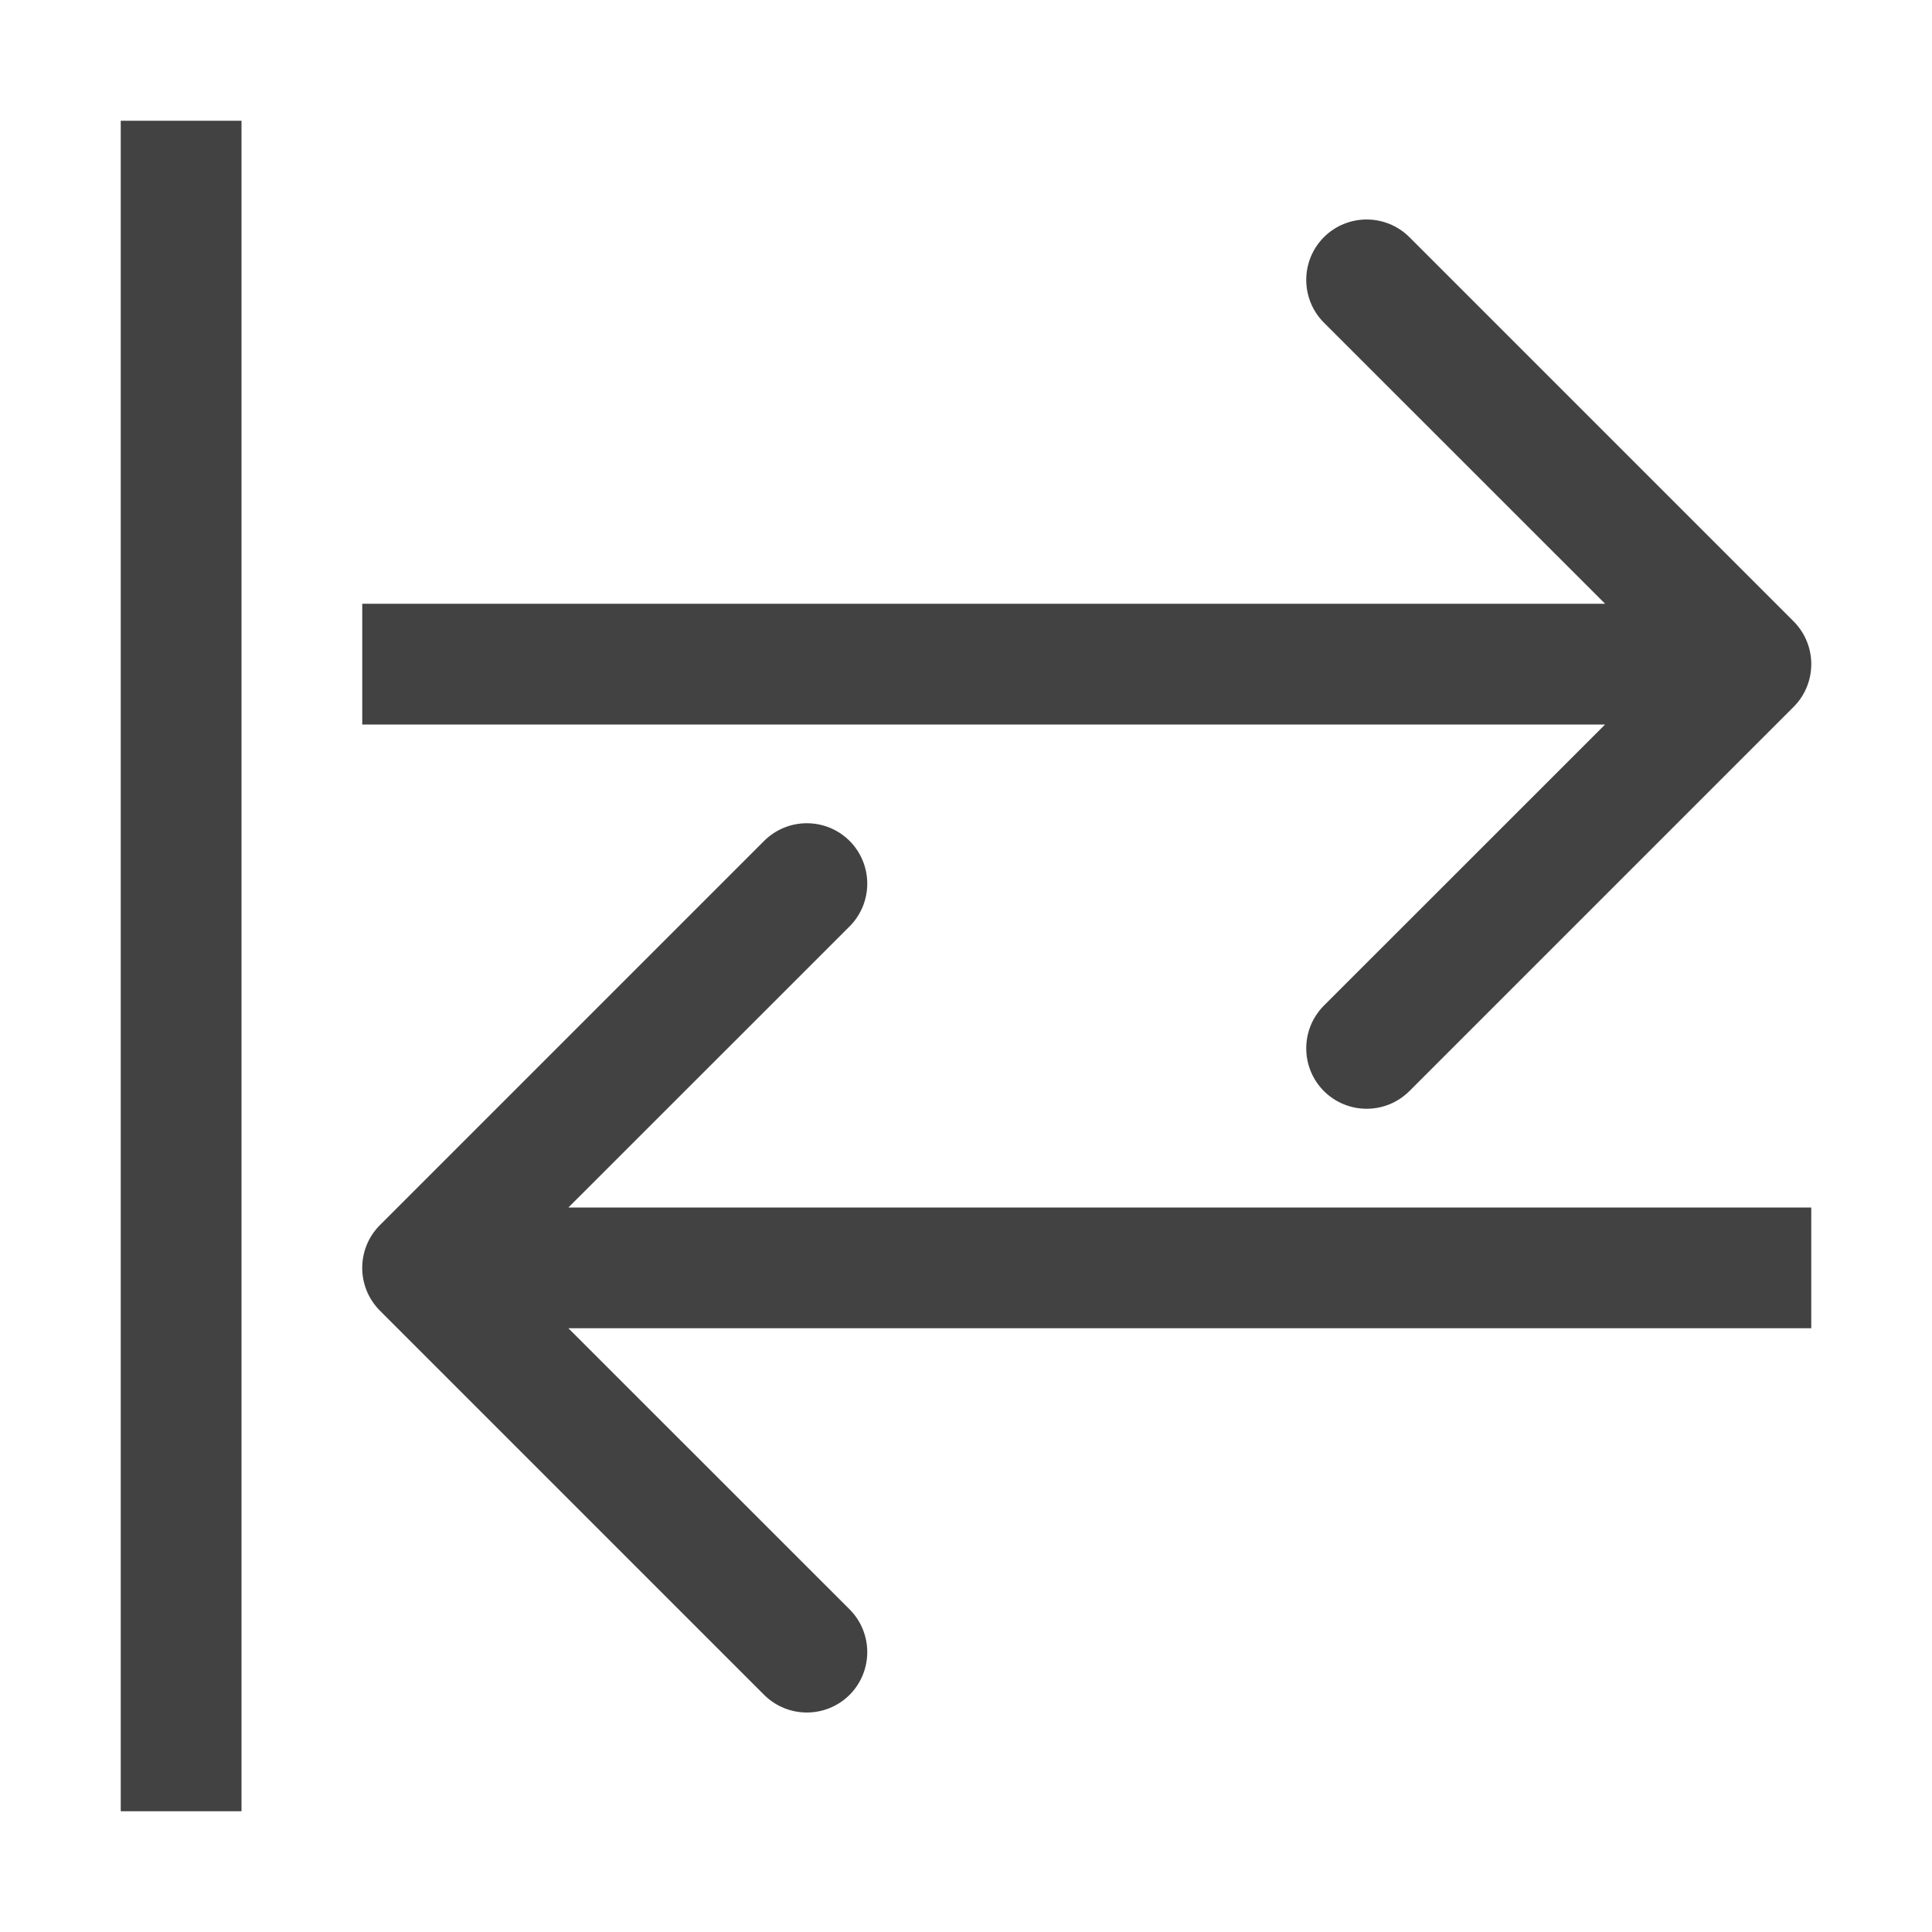
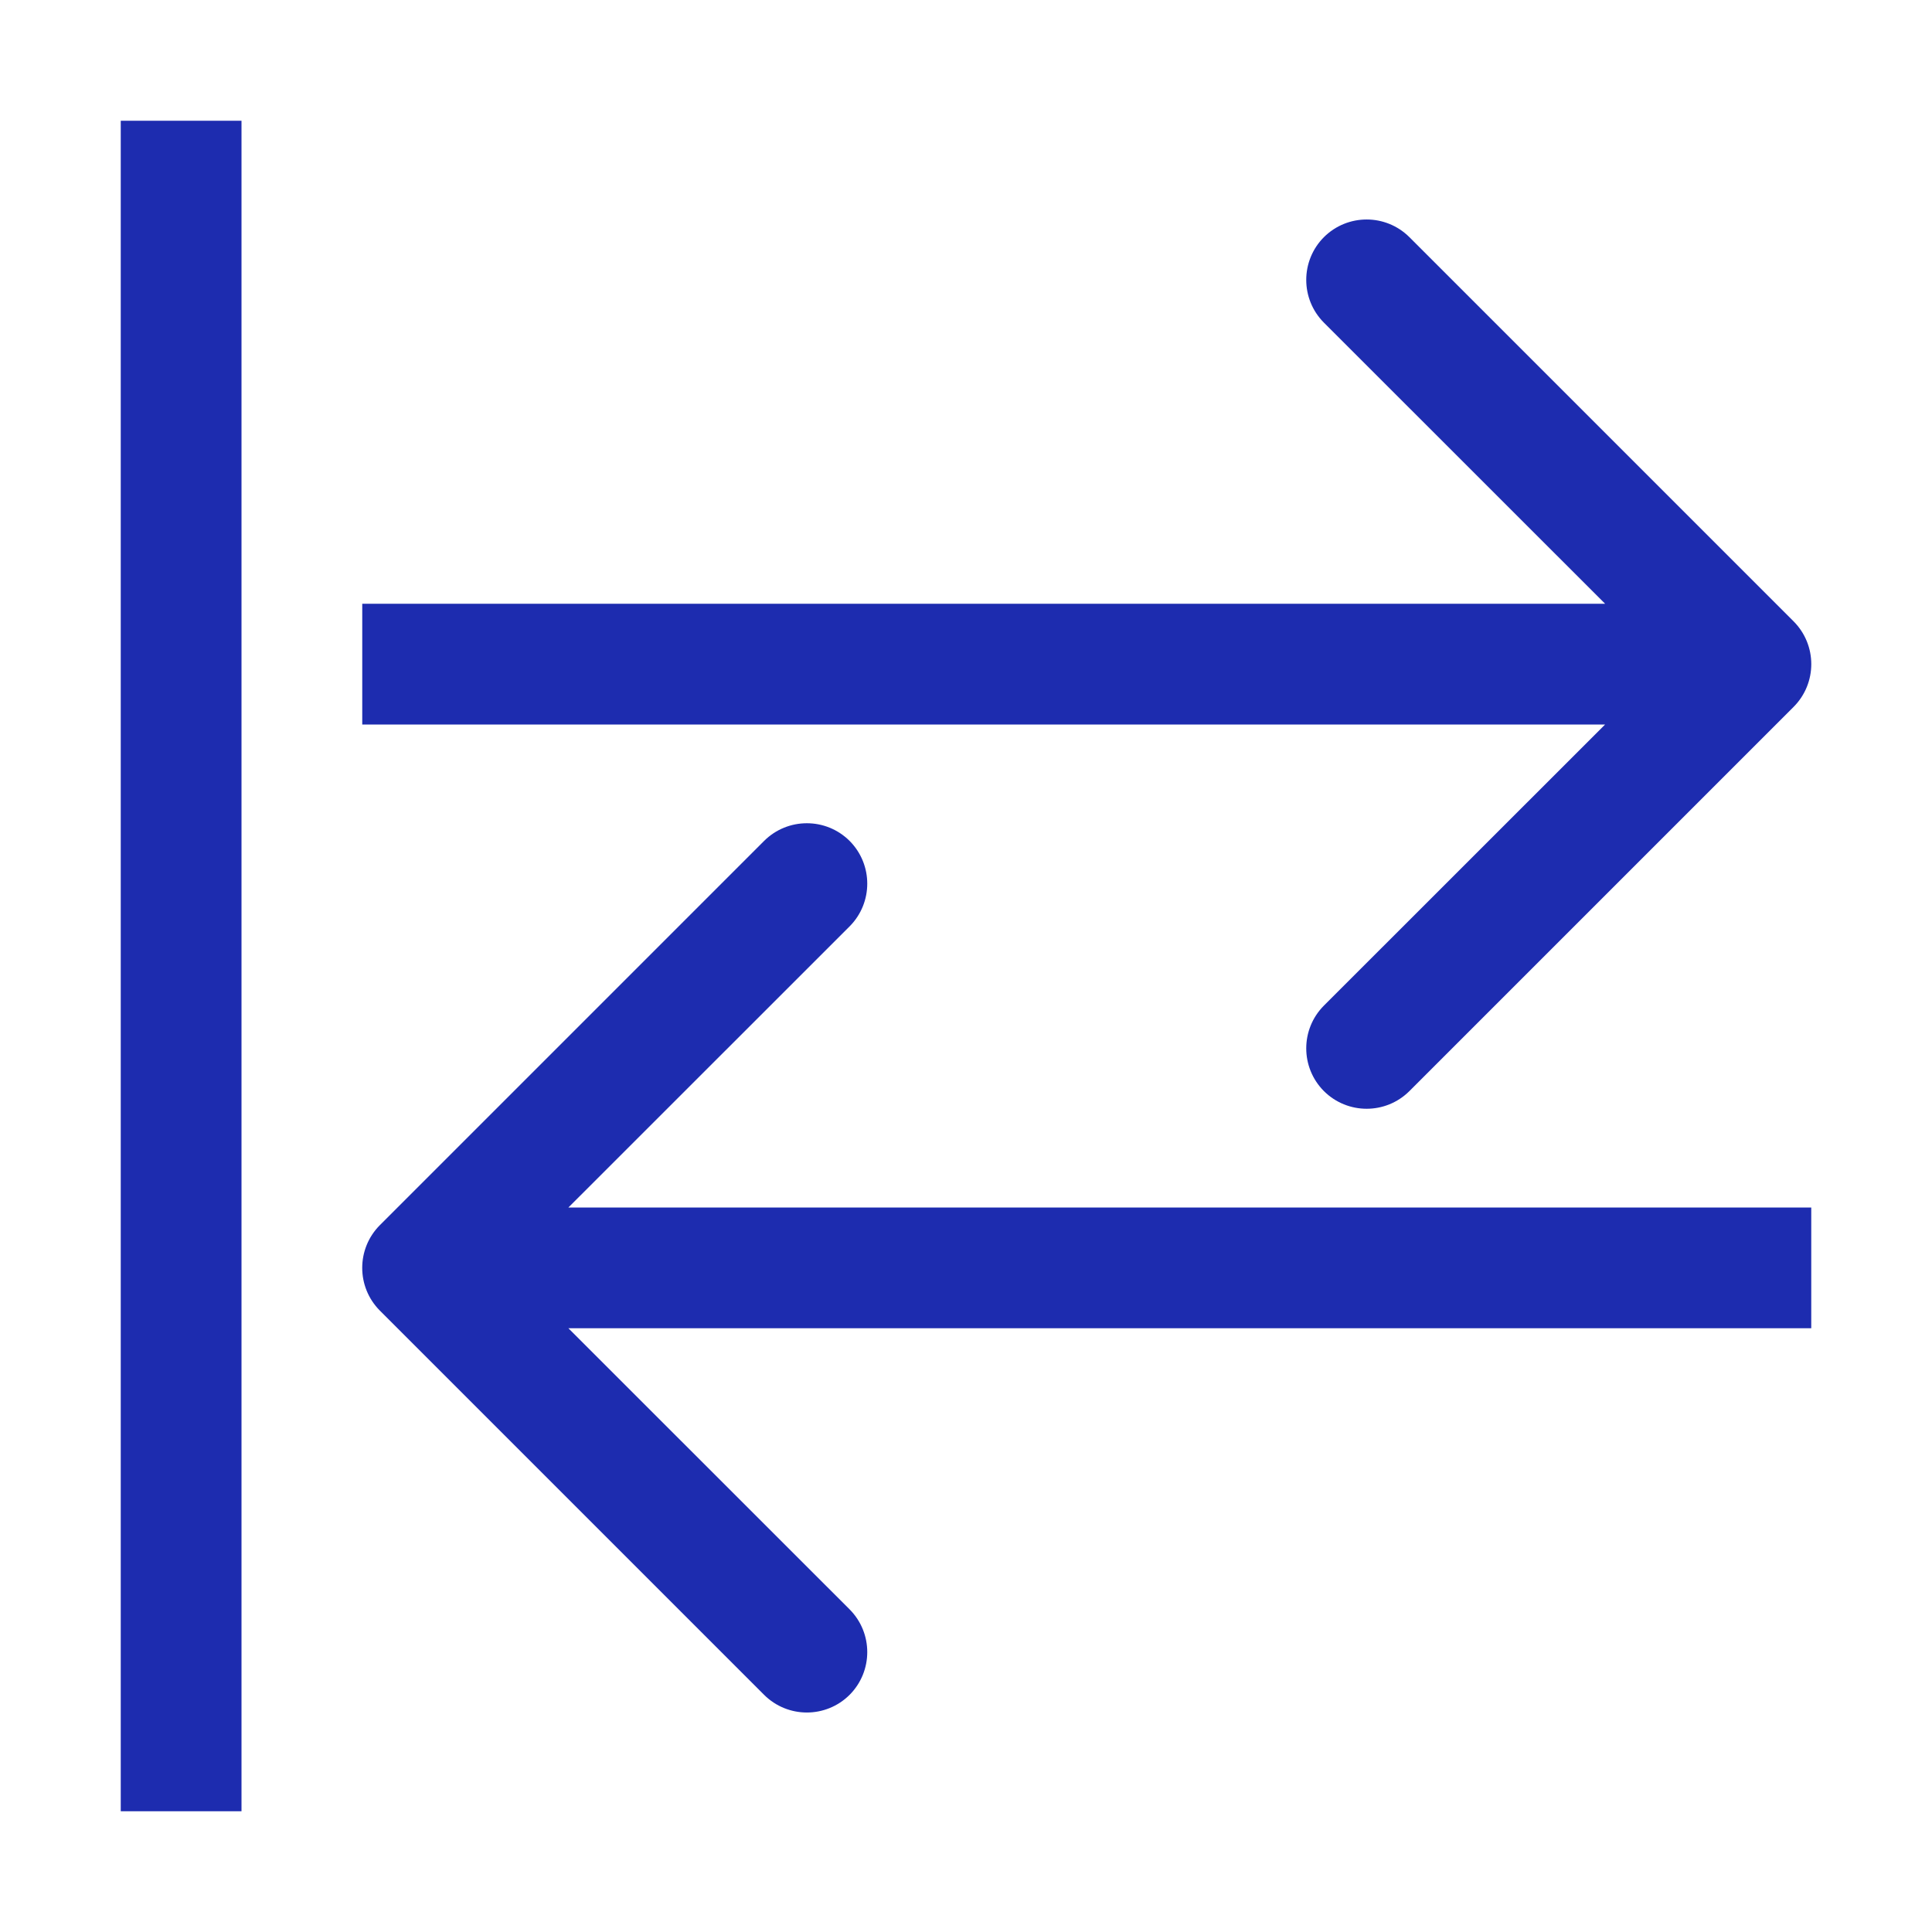
<svg xmlns="http://www.w3.org/2000/svg" width="16" height="16" viewBox="0 0 16 16" fill="none">
-   <path d="M1.5 1V15" stroke="#424242" />
-   <path d="M14.854 5.854C15.049 5.658 15.049 5.342 14.854 5.146L11.672 1.964C11.476 1.769 11.16 1.769 10.964 1.964C10.769 2.16 10.769 2.476 10.964 2.672L13.793 5.5L10.964 8.328C10.769 8.524 10.769 8.84 10.964 9.036C11.16 9.231 11.476 9.231 11.672 9.036L14.854 5.854ZM3 6L14.5 6V5L3 5V6Z" fill="#424242" />
-   <path d="M3.146 10.146C2.951 10.342 2.951 10.658 3.146 10.854L6.328 14.036C6.524 14.231 6.84 14.231 7.036 14.036C7.231 13.84 7.231 13.524 7.036 13.328L4.207 10.5L7.036 7.672C7.231 7.476 7.231 7.16 7.036 6.964C6.84 6.769 6.524 6.769 6.328 6.964L3.146 10.146ZM15 10L3.5 10V11L15 11V10Z" fill="#424242" />
+   <path d="M1.5 1V15" stroke="#1D2CAF" />
+   <path d="M14.854 5.854C15.049 5.658 15.049 5.342 14.854 5.146L11.672 1.964C11.476 1.769 11.16 1.769 10.964 1.964C10.769 2.16 10.769 2.476 10.964 2.672L13.793 5.5L10.964 8.328C10.769 8.524 10.769 8.84 10.964 9.036C11.16 9.231 11.476 9.231 11.672 9.036L14.854 5.854ZM3 6L14.5 6V5L3 5V6Z" fill="#1D2CAF" />
+   <path d="M3.146 10.146C2.951 10.342 2.951 10.658 3.146 10.854L6.328 14.036C6.524 14.231 6.84 14.231 7.036 14.036C7.231 13.84 7.231 13.524 7.036 13.328L4.207 10.5L7.036 7.672C7.231 7.476 7.231 7.16 7.036 6.964C6.84 6.769 6.524 6.769 6.328 6.964L3.146 10.146ZM15 10H3.5V11H15V10Z" fill="#1D2CAF" />
</svg>
